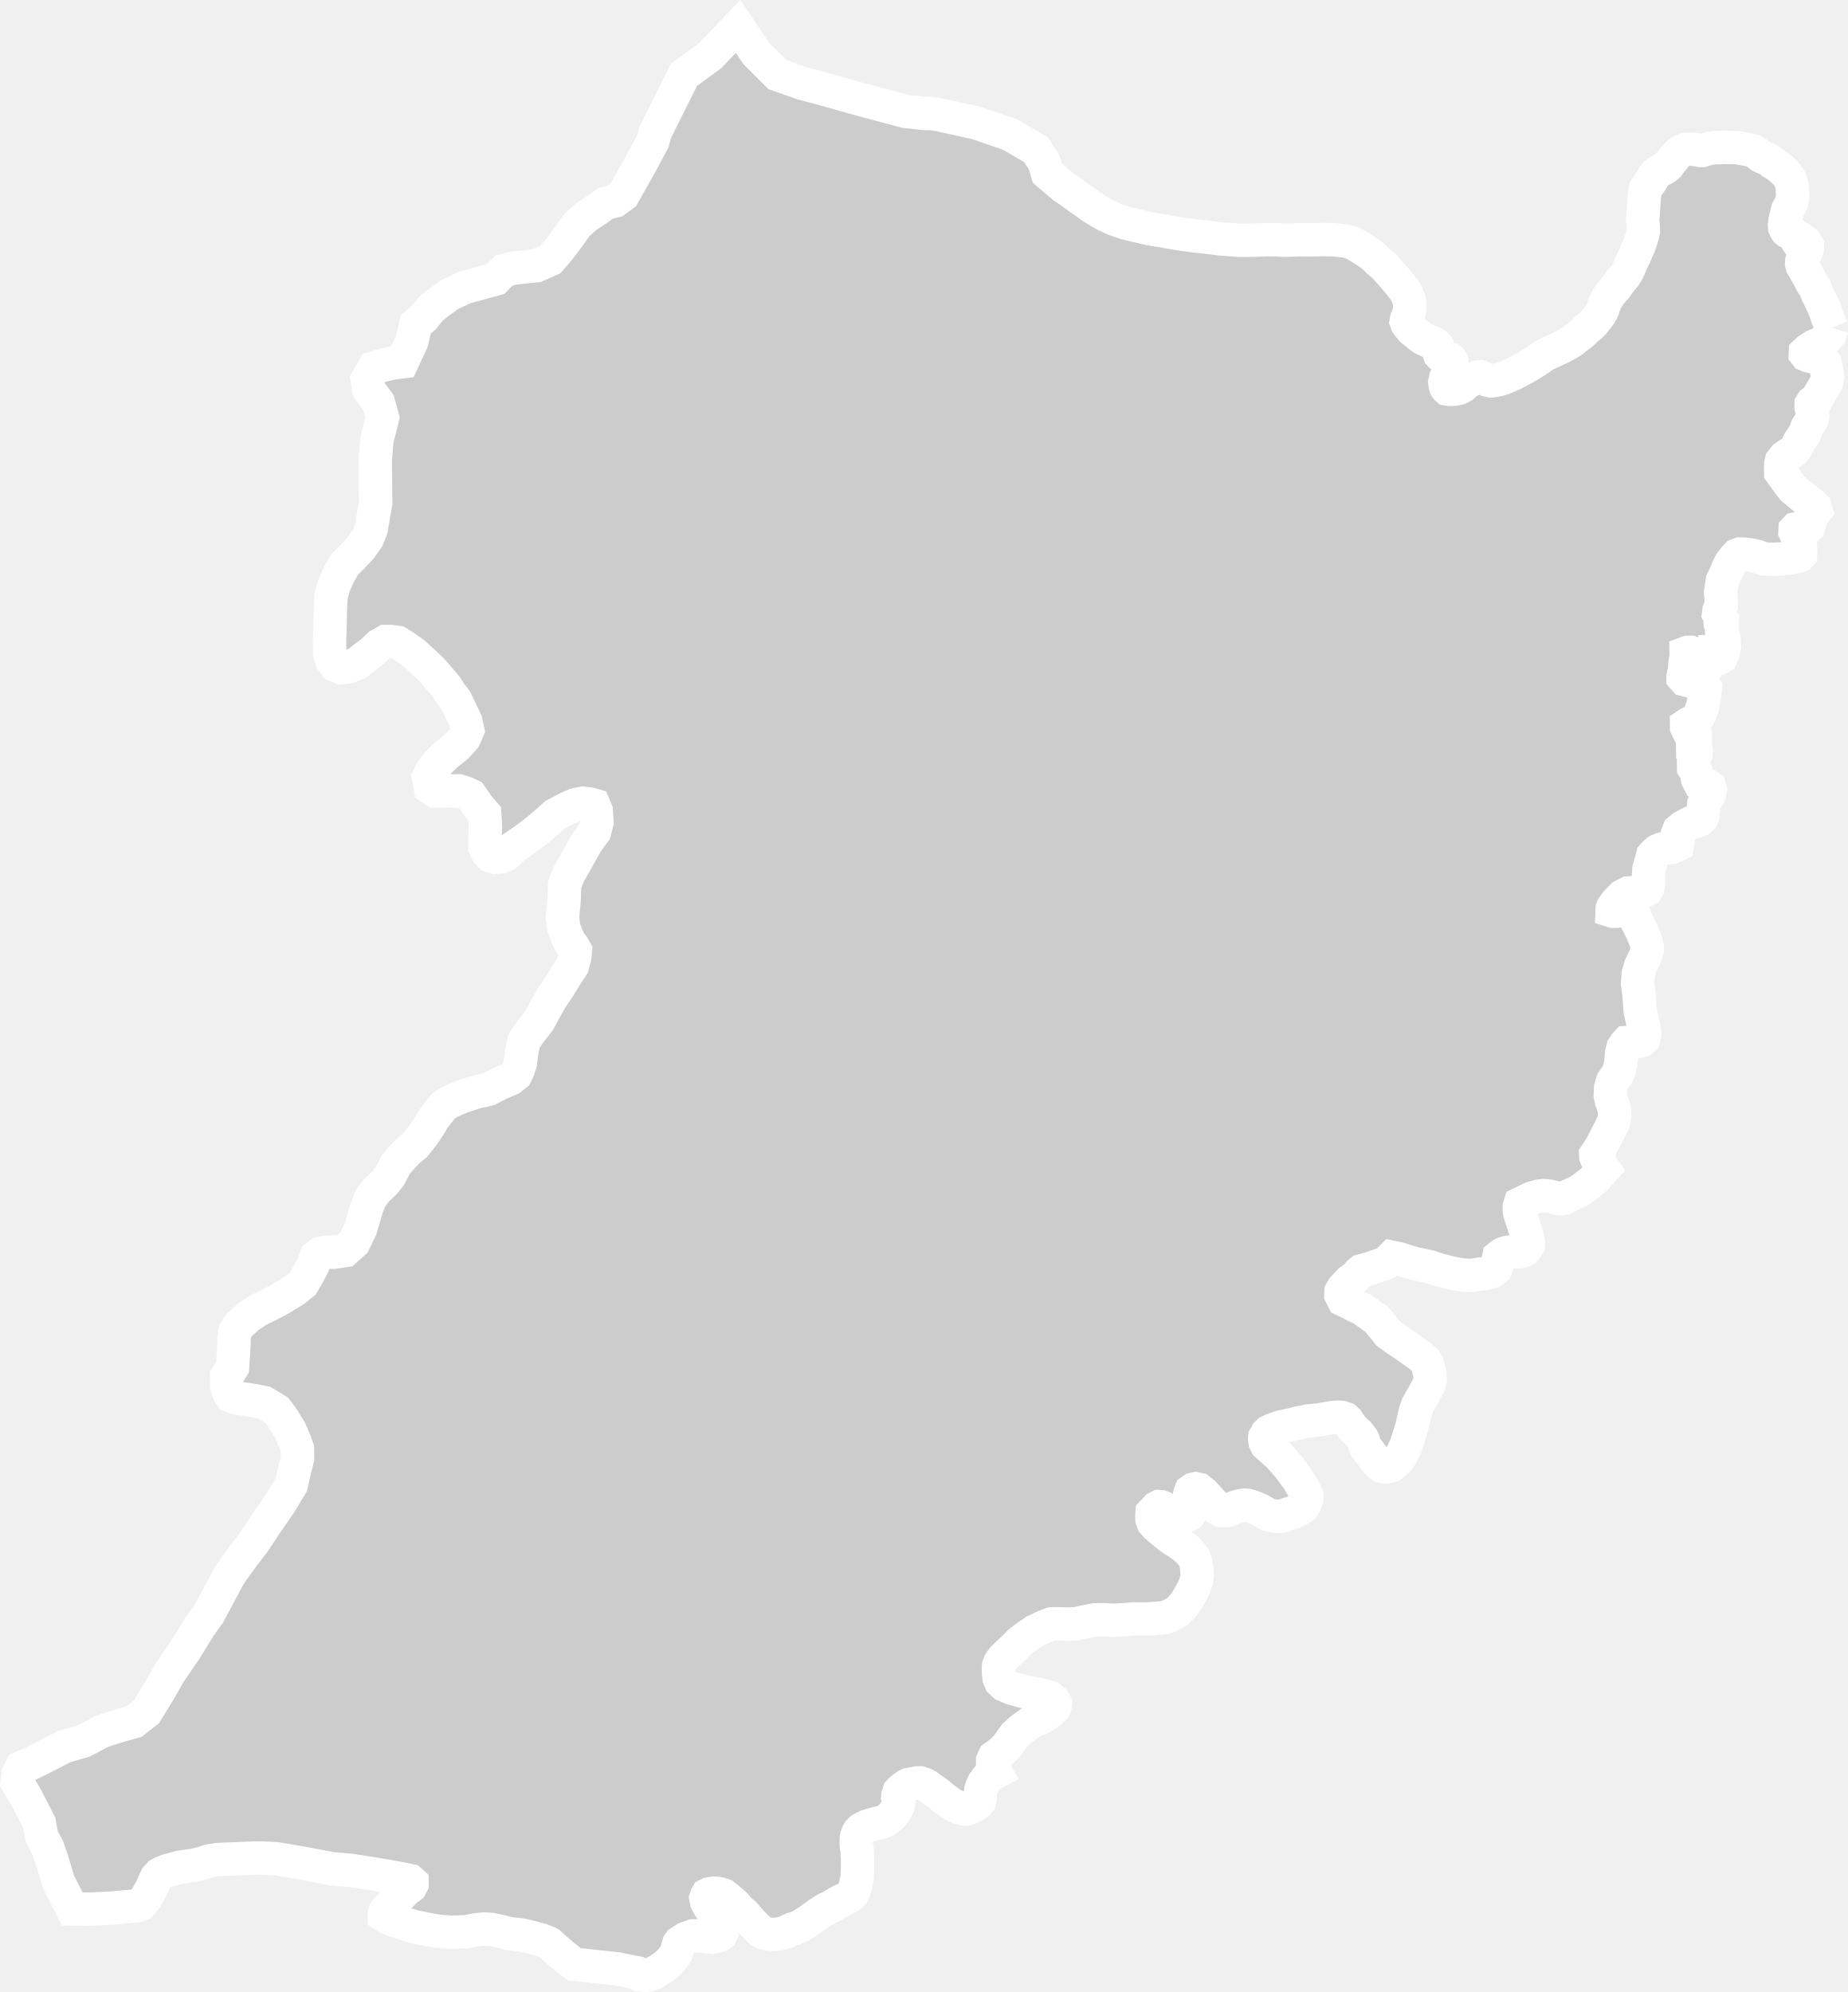
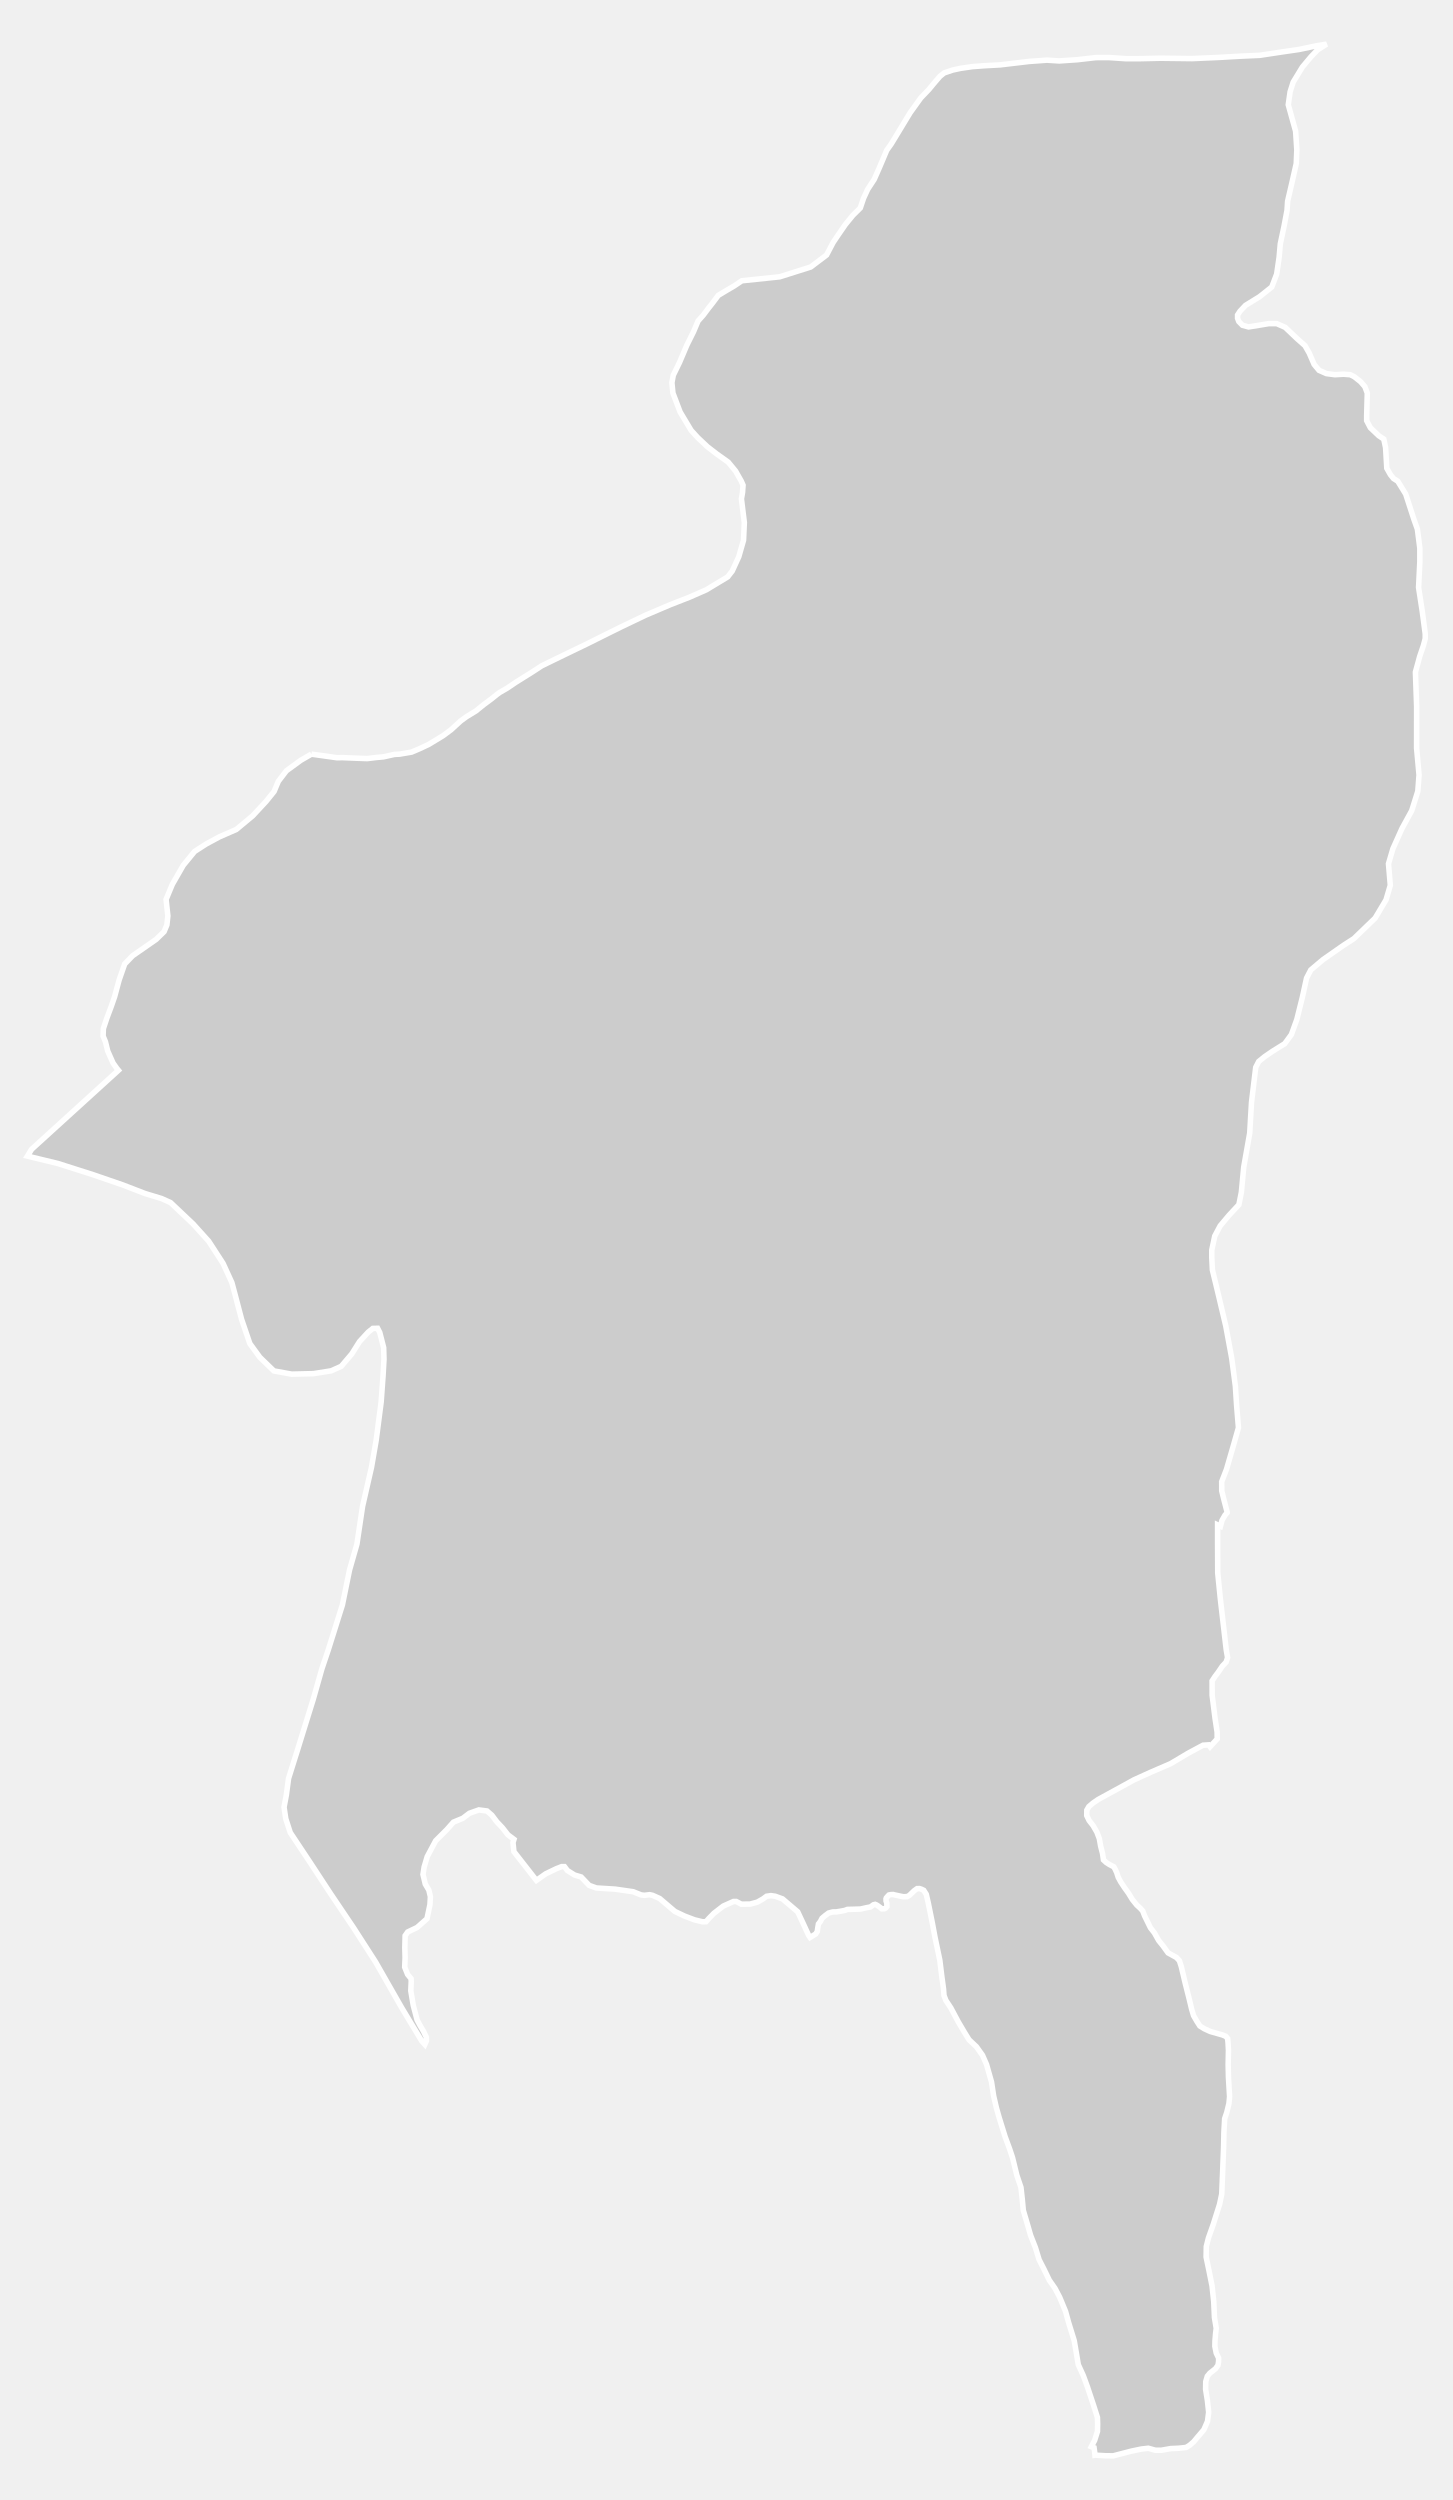
- <svg xmlns="http://www.w3.org/2000/svg" version="1.1" x="0px" y="0px" width="59.256px" height="63.887px" viewBox="0 0 59.256 63.887" style="enable-background:new 0 0 59.256 63.887;" xml:space="preserve">
+ <svg xmlns="http://www.w3.org/2000/svg" version="1.1" id="Layer_1" x="0px" y="0px" width="301.375px" height="518.683px" viewBox="-112.416 -193.958 301.375 518.683" style="enable-background:new -112.416 -193.958 301.375 518.683;" xml:space="preserve">
  <g id="Layer_63">
-     <g id="Layer_68">
-       <path id="Rajanpur" style="fill:#CCCCCC;stroke:#FFFFFF;stroke-width:1.07;" d="    M58.741,10.513L58.741,10.513l-0.146-0.344l-0.035-0.115l-0.032-0.099L58.464,9.81l-0.076-0.163l-0.055-0.118l-0.05-0.09    l-0.028-0.083l-0.05-0.117L58.1,9.078l-0.063-0.12l-0.17-0.312l-0.072-0.117l-0.02-0.077l0.004-0.075l0.02-0.082l0.065-0.127    l0.062-0.101l0.03-0.099L57.96,7.88l-0.032-0.057l-0.042-0.064l-0.05-0.035l-0.054,0.008l-0.053,0.011l-0.054-0.005l-0.049-0.02    l-0.022-0.035l-0.014-0.062l-0.04-0.09l-0.029-0.024l-0.069-0.035L57.387,7.46l-0.058-0.025L57.288,7.4l-0.031-0.048l-0.025-0.055    l-0.006-0.076l0.021-0.166l0.043-0.168l0.039-0.162l0.072-0.131l0.057-0.119l0.034-0.209l-0.017-0.161l-0.015-0.187l-0.043-0.136    l-0.042-0.078l-0.095-0.129l-0.117-0.123l-0.153-0.124l-0.089-0.064L56.839,5.22l-0.095-0.076l-0.111-0.059l-0.081-0.033    l-0.093-0.045L56.337,4.91l-0.048-0.03l-0.072-0.043l-0.215-0.049l-0.316-0.055l-0.218-0.001l-0.173-0.009l-0.156,0.012    L54.98,4.732l-0.146,0.026l-0.125,0.029l-0.115,0.038l-0.062,0.001l-0.067-0.014l-0.096-0.016L54.222,4.78l-0.09,0.001L54.027,4.8    l-0.086,0.035l-0.113,0.071l-0.12,0.127l-0.12,0.147l-0.087,0.121L53.43,5.365l-0.088,0.052l-0.163,0.09l-0.077,0.055    l-0.073,0.085l-0.033,0.067l-0.033,0.072L52.92,5.853l-0.11,0.135l-0.038,0.057l-0.017,0.059l-0.008,0.07l-0.015,0.131    L52.72,6.415l-0.013,0.238l-0.018,0.268l-0.01,0.158l0.016,0.166l0.006,0.159l-0.019,0.091L52.669,7.55l-0.056,0.189l-0.037,0.109    l-0.081,0.174l-0.056,0.142l-0.08,0.159l-0.062,0.141l-0.039,0.098l-0.071,0.152l-0.082,0.135l-0.091,0.104L51.93,9.058    l-0.086,0.121l-0.04,0.057L51.673,9.38l-0.117,0.166l-0.05,0.088L51.438,9.79l-0.032,0.104l-0.039,0.091l-0.052,0.093    l-0.102,0.129l-0.104,0.137l-0.098,0.101l-0.134,0.104l-0.116,0.118l-0.093,0.078l-0.146,0.104l-0.101,0.089l-0.131,0.081    l-0.24,0.13l-0.268,0.123l-0.237,0.11l-0.168,0.115l-0.102,0.072l-0.125,0.078l-0.109,0.066l-0.182,0.106l-0.318,0.168    l-0.305,0.135l-0.164,0.052l-0.213,0.039l-0.039,0.004l-0.123-0.028l-0.106-0.052l-0.067-0.029l-0.061-0.021l-0.075,0.004    l-0.083,0.037l-0.184,0.092l-0.122,0.082l-0.093,0.086l-0.101,0.057l-0.159,0.037l-0.163,0.007l-0.065-0.011l-0.035-0.032    l-0.018-0.027l-0.017-0.051l-0.016-0.11l0.033-0.144l0.063-0.136l0.074-0.146l0.049-0.15l-0.001-0.099l-0.021-0.036l-0.043-0.037    l-0.109-0.029l-0.106-0.039l-0.063-0.035l-0.044-0.045l-0.029-0.08l-0.003-0.085l-0.018-0.062l-0.026-0.047l-0.061-0.052    L45.957,11l-0.095-0.034l-0.127-0.056l-0.087-0.042l-0.123-0.084l-0.086-0.075l-0.105-0.085l-0.047-0.035l-0.095-0.109    l-0.076-0.104l-0.023-0.065l0.01-0.057l0.017-0.052l0.028-0.065l0.029-0.078l0.012-0.064l0.021-0.125l-0.002-0.105L45.19,9.63    L45.13,9.478l-0.053-0.114l-0.074-0.104l-0.104-0.133l-0.189-0.23l-0.188-0.209l-0.155-0.174L44.201,8.38L44.07,8.25l-0.129-0.106    l-0.261-0.17l-0.23-0.14l-0.145-0.065l-0.129-0.037L42.954,7.71l-0.187-0.021l-0.202-0.004l-0.159-0.002L42.25,7.687l-0.145,0.006    L41.666,7.69l-0.489,0.014l-0.295-0.016h-0.275l-0.302,0.011l-0.228,0.005l-0.186,0.002l-0.19-0.002l-0.207-0.018l-0.339-0.021    l-0.304-0.041l-0.347-0.037l-0.338-0.039l-0.355-0.053l-0.273-0.043l-0.24-0.048l-0.287-0.04l-0.198-0.041l-0.208-0.048    l-0.27-0.062l-0.248-0.062l-0.229-0.078l-0.16-0.058l-0.233-0.109l-0.218-0.123l-0.305-0.193l-0.156-0.117l-0.119-0.078    l-0.223-0.163l-0.131-0.099l-0.207-0.137l-0.519-0.441l-0.096-0.334l-0.266-0.416l-0.833-0.49L31.299,3.94l-1.182-0.26    l-0.219-0.037H29.68l-0.655-0.071l-0.832-0.224l-0.7-0.187L26.44,2.864l-0.7-0.186l-0.804-0.283l-0.683-0.682l-0.586-0.865    l-0.9,0.943l-0.837,0.61L21.02,4.224L20.935,4.53l-0.388,0.727l-0.346,0.612l-0.215,0.383l-0.263,0.192l-0.305,0.078l-0.262,0.191    l-0.349,0.231l-0.304,0.269l-0.302,0.422l-0.26,0.346L17.64,8.327l-0.436,0.193l-0.743,0.08l-0.306,0.08l-0.261,0.269    l-0.565,0.155l-0.438,0.119l-0.479,0.231l-0.372,0.269l-0.235,0.192l-0.216,0.271l-0.26,0.223l-0.125,0.543l-0.3,0.65    l-0.307,0.039l-0.349,0.08L11.989,11.8l-0.215,0.383l0.047,0.305l0.311,0.418l0.136,0.494l-0.183,0.723l-0.051,0.624l0.005,0.522    l0.009,0.86l-0.146,0.841l-0.112,0.287l-0.229,0.322l-0.268,0.288l-0.229,0.222l-0.202,0.348l-0.156,0.348l-0.093,0.355    l-0.017,0.319l-0.013,0.624l-0.015,0.473l0.005,0.405l0.079,0.234l0.099,0.135l0.193,0.083l0.212-0.02l0.308-0.121l0.21-0.17    l0.269-0.205l0.21-0.202l0.211-0.12l0.174-0.001l0.213,0.03l0.193,0.117l0.329,0.232l0.564,0.52l0.473,0.551l0.138,0.219    l0.163,0.208l0.326,0.682l0.062,0.287l-0.113,0.254l-0.248,0.271l-0.382,0.308l-0.229,0.237l-0.153,0.188l-0.132,0.254l0.04,0.202    l0.021,0.136l0.154,0.1l0.386-0.003l0.366-0.003l0.213,0.066l0.174,0.082l0.234,0.336l0.215,0.252l0.022,0.42l-0.017,0.406    l0.003,0.252l0.078,0.168l0.098,0.102l0.154,0.049l0.192-0.018l0.152-0.068l0.097-0.085l0.151-0.153l0.325-0.221l0.345-0.256    l0.324-0.272l0.325-0.288l0.384-0.205l0.27-0.121l0.249-0.051l0.231,0.031l0.115,0.033l0.079,0.186l0.021,0.37l-0.074,0.288    l-0.268,0.372l-0.374,0.673l-0.188,0.322l-0.132,0.338l-0.016,0.49l-0.053,0.557l0.041,0.337l0.118,0.304l0.078,0.168l0.098,0.117    l0.078,0.135l-0.019,0.22l-0.073,0.271l-0.209,0.321l-0.229,0.373l-0.209,0.306l-0.188,0.32l-0.246,0.457l-0.305,0.391    l-0.171,0.254l-0.072,0.354L16.69,34.08l-0.074,0.235l-0.075,0.152l-0.172,0.137l-0.363,0.154l-0.326,0.172l-0.439,0.104    l-0.421,0.138l-0.364,0.154l-0.229,0.137l-0.15,0.187l-0.171,0.222l-0.15,0.254l-0.209,0.306l-0.246,0.307l-0.19,0.152    l-0.247,0.256l-0.171,0.203l-0.193,0.367l-0.165,0.209l-0.267,0.256l-0.189,0.254l-0.131,0.338l-0.092,0.32l-0.094,0.321    l-0.215,0.438l-0.284,0.254l-0.363,0.055l-0.27,0.002l-0.153,0.034L10.141,40.3l-0.11,0.289l-0.151,0.287L9.71,41.163    l-0.247,0.205l-0.248,0.154l-0.286,0.17l-0.361,0.189l-0.286,0.137l-0.306,0.205l-0.303,0.271L7.54,42.699l-0.036,0.202    l0.003,0.186l-0.033,0.522l-0.016,0.237L7.27,44.151l0.003,0.201l0.002,0.136l0.06,0.168l0.077,0.116l0.174,0.066l0.23,0.031    l0.325,0.048l0.327,0.065l0.25,0.148l0.155,0.101l0.155,0.2l0.272,0.435l0.137,0.319l0.101,0.269l0.003,0.32l-0.092,0.372    L9.34,47.62l-0.356,0.594l-0.435,0.627l-0.414,0.627l-0.339,0.441l-0.358,0.492l-0.112,0.177l-0.628,1.177l-0.283,0.389    l-0.469,0.765l-0.489,0.713l-0.412,0.711l-0.356,0.576l-0.396,0.308l-0.552,0.157l-0.478,0.156l-0.589,0.31l-0.609,0.176    l-0.568,0.291l-0.468,0.236L0.69,56.687l-0.113,0.221l-0.026,0.252l0.259,0.432l0.217,0.42l0.234,0.453l0.082,0.453l0.177,0.319    l0.14,0.403l0.22,0.722l0.438,0.864l0.577,0.003l0.682-0.034l0.811-0.072l0.123-0.044l0.081-0.09l0.112-0.151l0.152-0.27    l0.093-0.214l0.07-0.144l0.093-0.1l0.102-0.055l0.153-0.062l0.396-0.106l0.428-0.062l0.243-0.053l0.274-0.089L6.96,59.64    l0.386-0.016l0.812-0.033l0.314,0.002l0.387,0.02l0.71,0.119l1.095,0.205l0.578,0.047l0.71,0.111l0.802,0.137l0.396,0.083    l0.061,0.054v0.055l-0.041,0.08l-0.185,0.144l-0.215,0.214l-0.225,0.232l-0.185,0.195l-0.03,0.09L12.33,61.44l0.082,0.054    l0.263,0.108l0.273,0.082l0.304,0.101l0.497,0.101l0.334,0.057l0.406,0.027l0.467-0.015l0.306-0.062l0.254-0.025l0.232,0.01    l0.312,0.067l0.243,0.063l0.456,0.057l0.192,0.046l0.415,0.11l0.203,0.082l0.051,0.024l0.119,0.113l0.29,0.25l0.27,0.217    l0.12,0.09l1.366,0.146l0.642,0.13l0.09,0.062l0.119,0.014l0.083,0.002l0.1-0.018l0.149-0.059l0.151-0.083l0.171-0.116l0.16-0.133    l0.119-0.139l0.082-0.111l0.039-0.066l0.022-0.072l0.023-0.106l0.028-0.103l0.037-0.051l0.082-0.053l0.106-0.068l0.095-0.035    l0.139-0.051l0.221,0.002l0.167,0.012l0.221,0.031l0.138-0.025l0.107-0.038l0.04-0.031l0.027-0.055l-0.005-0.078l-0.018-0.074    l-0.074-0.168l-0.062-0.151l-0.101-0.156l-0.127-0.188l-0.099-0.183l-0.021-0.11l0.021-0.064l0.023-0.04l0.056-0.029l0.059-0.011    l0.113-0.016l0.091,0.008l0.094,0.019l0.119,0.039l0.085,0.067l0.095,0.08l0.117,0.094l0.072,0.07l0.145,0.174l0.146,0.117    l0.114,0.138l0.122,0.135l0.18,0.179l0.074,0.084l0.121,0.073l0.079,0.021l0.137,0.022l0.158,0.007l0.191-0.029l0.16-0.047    l0.096-0.056l0.105-0.044l0.072-0.014l0.104-0.045l0.1-0.043l0.138-0.092l0.125-0.076l0.082-0.06l0.188-0.137l0.094-0.065    l0.107-0.068l0.104-0.057l0.142-0.068l0.138-0.086l0.163-0.09l0.174-0.08l0.103-0.062l0.061-0.059l0.038-0.045l0.028-0.053    l0.031-0.072l0.028-0.108l0.056-0.259l0.016-0.311L27.5,59.552l-0.009-0.096l-0.004-0.132l-0.019-0.075l-0.013-0.138l0.004-0.128    l0.014-0.087l0.033-0.093l0.034-0.061l0.065-0.066l0.071-0.043l0.129-0.065l0.16-0.049l0.135-0.037l0.13-0.029l0.098-0.03    l0.08-0.039l0.082-0.058l0.073-0.062l0.062-0.061l0.076-0.109l0.05-0.082l0.052-0.102l0.01-0.074l0.005-0.066l-0.019-0.076    l-0.013-0.052l0.007-0.062l0.04-0.117l0.038-0.043l0.062-0.055l0.046-0.038l0.102-0.067l0.055-0.027l0.186-0.035l0.099-0.018    h0.096l0.082,0.027l0.133,0.065l0.125,0.092l0.223,0.158l0.05,0.039l0.113,0.101l0.123,0.088l0.108,0.082l0.182,0.1l0.114,0.052    l0.131,0.03l0.069,0.005l0.04-0.007l0.094-0.035l0.148-0.07l0.069-0.055l0.054-0.035l0.037-0.049l0.017-0.069l0.006-0.067    l0.001-0.108l0.016-0.11l0.04-0.123l0.05-0.105l0.053-0.07l0.04-0.062l0.038-0.043l0.078-0.073l0.078-0.045l0.092-0.048    l-0.068-0.114l-0.022-0.146l0.002-0.121l0.053-0.115l0.157-0.108l0.146-0.133l0.095-0.101l0.135-0.186l0.119-0.166l0.123-0.111    l0.069-0.067l0.157-0.115l0.144-0.103l0.162-0.09l0.212-0.08l0.143-0.097l0.15-0.103l0.106-0.105l0.036-0.097l0.004-0.05    l-0.056-0.098l-0.126-0.102l-0.248-0.072l-0.271-0.049l-0.368-0.079l-0.323-0.09l-0.246-0.104l-0.118-0.112l-0.047-0.108    l-0.018-0.15l-0.007-0.168l0.007-0.08l0.044-0.109l0.05-0.072l0.04-0.052l0.146-0.146l0.198-0.182l0.193-0.199l0.227-0.172    l0.276-0.188l0.234-0.109l0.19-0.082l0.103-0.035l0.177-0.002l0.347,0.01l0.241-0.01l0.229-0.047l0.244-0.053l0.158-0.027    l0.252-0.005l0.357,0.022l0.343-0.021l0.276-0.024h0.481l0.27-0.021l0.229-0.022l0.145-0.041l0.134-0.071l0.142-0.078l0.106-0.104    l0.103-0.111l0.163-0.25l0.147-0.266l0.103-0.273l0.022-0.184l-0.021-0.244l-0.029-0.164l-0.053-0.129l-0.114-0.156l-0.144-0.146    l-0.246-0.178l-0.256-0.166l-0.266-0.217l-0.185-0.155l-0.098-0.112l-0.04-0.115l-0.003-0.131l0.006-0.067l0.062-0.063    l0.094-0.105l0.066-0.033l0.062,0.004l0.062,0.023l0.061,0.047l0.101,0.074l0.109,0.119l0.094,0.068l0.143,0.02l0.136-0.017    l0.103-0.03l0.104-0.066l0.064-0.09l0.035-0.078l0.005-0.057l-0.002-0.062l-0.023-0.062l-0.042-0.09l-0.026-0.103L38.15,47.94    l0.014-0.061l0.025-0.062l0.082-0.057l0.065-0.015l0.11,0.024l0.146,0.116l0.149,0.158l0.16,0.18l0.156,0.166l0.081,0.043    l0.057,0.016l0.105,0.002l0.058-0.01l0.116-0.043l0.154-0.064l0.123-0.035l0.15-0.026l0.099,0.006l0.098,0.025l0.145,0.053    l0.149,0.065l0.135,0.078l0.114,0.069l0.117,0.032l0.133,0.027h0.085l0.07,0.004l0.108-0.019l0.108-0.043l0.218-0.065l0.178-0.088    l0.129-0.092l0.073-0.125l0.048-0.142l0.002-0.093l-0.077-0.159l-0.225-0.377l-0.292-0.394l-0.304-0.344l-0.289-0.256    l-0.111-0.102l-0.042-0.084l-0.014-0.105l0.004-0.05l0.042-0.065l0.025-0.055l0.054-0.053l0.134-0.066l0.256-0.089l0.354-0.075    l0.221-0.057l0.311-0.062l0.308-0.028l0.41-0.072l0.242-0.021l0.104,0.008l0.117,0.039l0.072,0.066l0.069,0.104l0.082,0.117    l0.104,0.102l0.099,0.088l0.114,0.15l0.043,0.078l0.044,0.146l0.029,0.075l0.09,0.106l0.241,0.327l0.104,0.111l0.08,0.057    l0.104,0.02l0.121-0.017l0.088-0.024l0.114-0.094l0.123-0.115l0.091-0.145l0.146-0.309l0.106-0.336l0.071-0.229l0.07-0.318    l0.044-0.185l0.038-0.108l0.036-0.099l0.084-0.149l0.134-0.234l0.088-0.168l0.058-0.114l0.04-0.149l-0.009-0.176l-0.036-0.141    l-0.046-0.188l-0.056-0.1l-0.176-0.156l-0.444-0.32l-0.323-0.215l-0.259-0.188l-0.073-0.099l-0.147-0.172l-0.146-0.182    l-0.121-0.082l-0.333-0.238l-0.287-0.141l-0.169-0.089l-0.157-0.073L43,41.531l0.003-0.103l0.06-0.107l0.225-0.24l0.177-0.125    l0.104-0.125l0.089-0.074l0.155-0.039l0.252-0.08l0.38-0.133l0.185-0.183l0.247,0.052l0.455,0.142l0.278,0.059l0.26,0.058    l0.307,0.102l0.362,0.092l0.278,0.051l0.203,0.024l0.132,0.002l0.11-0.008l0.177-0.032l0.178-0.016l0.104-0.023l0.13-0.048    l0.065-0.041l0.047-0.041l0.028-0.063l0.028-0.123l0.038-0.146l0.011-0.059l0.047-0.039l0.037-0.024l0.074-0.04l0.094-0.033    l0.131-0.022l0.14,0.001l0.083,0.001l0.094-0.009l0.074-0.023l0.065-0.04l0.064-0.073l0.037-0.064l0.002-0.098L48.99,39.73    l-0.022-0.104l-0.082-0.262l-0.091-0.271l-0.055-0.172l-0.019-0.104l0.001-0.123l0.028-0.09l0.215-0.104l0.149-0.072l0.225-0.064    l0.148-0.021l0.186,0.017l0.084,0.019l0.148,0.041l0.064,0.018l0.083,0.008l0.104-0.016l0.084-0.049l0.131-0.057l0.262-0.121    l0.179-0.13l0.188-0.146l0.168-0.139l0.122-0.139l0.142-0.154l-0.14-0.201l-0.093-0.14l-0.024-0.06l-0.003-0.064l0.156-0.23    l0.297-0.572l0.121-0.251l0.031-0.17l-0.002-0.119l-0.016-0.16l-0.083-0.219l-0.037-0.179l0.009-0.229l0.031-0.12l0.032-0.101    l0.158-0.229l0.065-0.141l0.042-0.229l0.028-0.312l0.042-0.17l0.066-0.101l0.056-0.061l0.217-0.014l0.158-0.021l0.103-0.031    l0.066-0.061l0.032-0.131l-0.039-0.288l-0.109-0.478l-0.03-0.459l-0.053-0.398l0.02-0.309l0.074-0.261l0.143-0.291l0.076-0.221    l-0.002-0.109l-0.048-0.188l-0.131-0.316l-0.165-0.328l-0.096-0.258l-0.048-0.109l-0.092-0.037h-0.125l-0.102,0.041l-0.183,0.054    l-0.102,0.002l-0.035-0.011L51.7,29.145l0.021-0.05l0.101-0.143l0.101-0.109l0.112-0.111l0.181-0.093l0.171-0.013l0.284-0.032    l0.135-0.062l0.034-0.06l0.021-0.149l-0.002-0.159l0.02-0.31l0.075-0.24l0.043-0.17l0.101-0.11l0.067-0.051l0.124-0.052    l0.182-0.043l0.138-0.012l0.125-0.052l0.057-0.029l0.01-0.07l-0.001-0.08l-0.003-0.13l-0.001-0.079l0.044-0.109l0.124-0.103    l0.136-0.075l0.124-0.062l0.147-0.031l0.124-0.052l0.079-0.07l0.032-0.07l0.021-0.229l0.009-0.141l0.057-0.131l0.077-0.101    l0.056-0.12l0.021-0.12l-0.023-0.079l-0.093-0.068l-0.114-0.049l-0.126-0.039l-0.06-0.118l-0.038-0.21l-0.081-0.129l-0.003-0.148    l-0.001-0.1l0.032-0.12l0.044-0.08l0.011-0.101l-0.013-0.061l-0.036-0.068l-0.067-0.021l-0.001-0.06l0.011-0.069l0.032-0.08    l0.045-0.062l-0.001-0.101l-0.025-0.099l-0.046-0.07l-0.104,0.002l-0.079-0.02l-0.024-0.049l-0.001-0.07l0.094-0.061l0.183-0.082    l0.09-0.109l0.077-0.15l0.076-0.211l0.062-0.359l0.02-0.221l-0.069-0.107l-0.16-0.049l-0.219-0.047L54.03,21.8l-0.06-0.068V21.71    l0.043-0.188l0.022-0.228l0.027-0.192l0.01-0.11l-0.001-0.049l0.057-0.021h0.091l0.104,0.048l0.081,0.079l0.023,0.101l0.024,0.108    l0.014,0.08l0.058,0.039l0.113-0.002l0.092-0.041l0.021-0.101l0.031-0.159l0.01-0.109l0.033-0.07l0.046-0.001h0.046l0.068,0.039    l0.082,0.089l0.012,0.09l0.058-0.001l0.067-0.041l0.056-0.131l0.042-0.209l-0.014-0.16l-0.002-0.079l-0.023-0.1l-0.047-0.1    l-0.002-0.08l0.021-0.069v-0.002l-0.016-0.002l-0.052-0.148l-0.008-0.213l-0.047-0.089l0.014-0.107l0.074-0.166l0.005-0.125    l-0.028-0.293l0.059-0.379l0.065-0.128l0.142-0.325l0.054-0.106l0.123-0.163l0.088-0.093l0.094-0.034l0.144,0.006l0.19,0.021    l0.224,0.052l0.215,0.08l0.283,0.01l0.317-0.013l0.262-0.034l0.203-0.045l0.067-0.021l0.034-0.035l0.007-0.152l-0.011-0.124    l-0.028-0.118l-0.029-0.098l-0.054-0.117l-0.062-0.126l0.003-0.066l0.026-0.028l0.187-0.037l0.106,0.004l0.076-0.004l0.035-0.028    l0.029-0.095l0.021-0.108l0.013-0.116l0.012-0.044l0.044-0.05l0.067-0.041l0.057-0.07l-0.029-0.104l-0.088-0.09l-0.356-0.275    l-0.281-0.236l-0.136-0.18l-0.118-0.165l-0.126-0.172l-0.002-0.161l0.005-0.109l0.021-0.095l0.104-0.128l0.104-0.076l0.128-0.076    l0.079-0.07l0.098-0.143l0.058-0.131l0.17-0.25l0.085-0.222l0.145-0.229l0.03-0.115l-0.011-0.133l-0.043-0.168l0.003-0.074    l0.037-0.063l0.067-0.049l0.087-0.069l0.108-0.187l0.128-0.224l0.073-0.137l0.03-0.139l-0.02-0.139l-0.04-0.229l-0.021-0.08    l-0.049-0.053l-0.137-0.121l-0.208-0.037l-0.142-0.032l-0.074-0.033l-0.023-0.029l0.002-0.045l0.089-0.084l0.181-0.117    l0.205-0.089l0.121-0.076l0.097-0.106l0.088-0.1L58.741,10.513" />
-     </g>
+     <path id="Khuzdar" style="fill:#CCCCCC;stroke:#FFFFFF;stroke-width:1.15;" d="M-47.804-37.493L-47.804-37.493l-2.232,1.289   l-2.963,2.168l-1.675,2.188l-0.872,2.095l-1.671,2.071l-2.761,2.975l-3.419,2.845l-3.502,1.531l-2.705,1.458l-2.441,1.572   l-2.354,2.879l-2.257,3.938l-1.304,3.133l0.371,3.415l-0.201,1.874l-0.579,1.393l-1.643,1.604l-4.884,3.396l-1.648,1.713   l-1.175,3.383l-0.912,3.395l-0.729,2.099l-0.876,2.33l-0.736,2.215l-0.053,1.528l0.49,1.199l0.463,1.896l1.103,2.492l0.757,1.078   l0.365,0.442l-18.012,16.388l-0.868,1.417l6.312,1.527l7.315,2.331l6.169,2.125l4.595,1.774l3.441,1.045l1.87,0.842l4.675,4.425   l3.236,3.589l2.979,4.598l1.829,3.994l0.803,3.006l1.211,4.611l1.712,5.019l2.072,2.852l2.922,2.829l3.695,0.67l4.521-0.108   l3.66-0.584l2.091-0.935l2.188-2.576l1.62-2.569l1.782-1.937l0.964-0.78l0.991-0.026l0.452,0.877l0.803,3.132l0.069,2.396   l-0.183,3.293l-0.401,5.568l-1.036,7.968l-0.965,5.584l-1.857,8.118l-1.175,7.859l-1.531,5.35l-1.475,7.24l-2.958,9.407   l-1.292,3.82l-1.799,6.349l-1.668,5.361l-1.534,4.954l-1.922,6.11l-0.458,3.429l-0.481,2.538l0.354,2.382l0.931,2.878l4.123,6.205   l4.148,6.333l4.849,7.196l4.563,7.089l5.471,9.581l4.124,6.839l0.644,0.723l0.336-0.753l-0.023-0.746l-0.593-1.243l-0.738-1.243   l-0.59-1.12l-0.791-3.002l-0.509-3.01l0.085-1.896l-0.019-0.632l-0.726-0.874l-0.603-1.507l0.081-2.008l-0.057-2.02l0.064-2.513   l0.54-0.766l1.937-0.926l2.054-1.82l0.615-2.924l0.095-1.65l-0.32-1.37l-0.739-1.239l-0.478-2.009l0.234-1.526l0.641-2.166   l1.756-3.293l2.326-2.328l1.362-1.536l1.944-0.803l1.377-1.044l1.949-0.686l1.689,0.218l1.01,0.874l1.023,1.364l1.16,1.229   l1.166,1.491l1.241,0.927l-0.207,0.664l0.192,1.88l4.667,5.971l1.934-1.363l2.245-1.082l1.045-0.403l0.6-0.007l0.604,0.806   l1.505,0.942l1.354,0.399l1.654,1.74l1.505,0.543l3.897,0.241l3.748,0.539l1.652,0.666l0.682,0.075l1.046-0.128l0.603,0.121   l1.499,0.67l3.157,2.683l1.951,0.935l2.103,0.803l1.652,0.403l0.747-0.008l0.598-0.679l1.045-1.069l1.946-1.499l2.097-0.942   l0.596-0.008l1.047,0.555l1.801-0.012l1.499-0.399l1.199-0.679l0.746-0.55l0.9-0.128l0.899,0.128l1.5,0.542l3.157,2.684   l1.201,2.561l1.052,2.291l0.316,0.472l1.152-0.72l0.339-0.523l0.061-0.449l0.061-0.392l0.121-0.715l0.406-0.532l0.34-0.656   l0.624-0.53l0.735-0.55l0.854-0.226l0.785-0.02l0.922-0.15l0.783-0.147l0.562-0.211l1.145-0.03l1.567-0.045l1.273-0.286   l0.783-0.144l0.634-0.46l0.354-0.083l0.286,0.121l0.295,0.188l0.512,0.377l0.29,0.241l0.501-0.012l0.279-0.129l0.271-0.331v-0.199   l-0.015-0.513l-0.158-0.444L71.407,200l0.067-0.203l0.347-0.399l0.211-0.204l0.426-0.075l0.426-0.016l0.434,0.109l1.653,0.351   l0.791-0.022l0.49-0.256l0.482-0.468l0.561-0.535l0.562-0.399l0.498-0.011l0.365,0.117l0.509,0.237l0.526,0.825l0.403,1.721   l0.833,4.096l0.588,3.135l0.994,4.739l0.381,3.127l0.381,2.814l0.101,1.36l0.389,1.021l1.044,1.582l1.518,2.852l1.273,2.163   l0.973,1.578l1.529,1.439l1.262,1.771l0.837,1.903l1.035,3.639l0.434,2.871l0.58,2.494l0.562,1.985l1.246,4.016l0.923,2.49   l0.618,1.851l0.886,3.635l0.862,2.547l0.275,2.494l0.206,2.241l1.033,3.5l0.475,1.666l0.994,2.539l0.783,2.546l0.977,1.907   l1.13,2.335l1.187,1.703l0.973,1.847l1.213,2.931l0.634,2.298l1.167,3.771l0.419,2.43l0.426,2.547l1.047,2.298l0.84,2.29   l1.314,3.949l0.772,2.426l0.042,1.398l-0.03,1.48l-0.588,1.868l-0.686,1.318l0.562,0.212l0.146,1.069l0.037,0.49l0.091-0.012   l2.064,0.121l1.65,0.022l1.349-0.357l2.389-0.619l2.076-0.433l1.446-0.166l1.439,0.403l1.239,0.015l1.971-0.347l1.653-0.075   l1.552-0.165l0.729-0.452l0.84-0.731l0.844-1.01l1.266-1.484l0.762-1.763l0.236-1.861l-0.263-2.434l-0.373-2.336l0.03-1.586   l0.327-1.115l0.53-0.648l1.154-0.907l0.53-0.731l0.117-0.738l0.015-0.746l-0.497-1.032l-0.282-1.408l0.019-1.115l0.136-1.591   l0.128-1.024l-0.373-2.245l-0.146-3.285l-0.354-3.278l-0.663-3.296l-0.565-2.713l0.038-2.158l0.444-1.771l0.987-2.795l1.322-4.182   l0.455-2.154l0.196-4.951l0.193-5.048l0.056-2.811l0.158-2.812l0.438-1.303l0.452-1.854l0.132-1.394l-0.238-4.024l-0.06-2.629   l0.06-2.984l-0.079-1.503l-0.087-0.931l-0.403-0.475l-0.719-0.286l-0.727-0.204l-1.756-0.501l-1.236-0.568l-0.923-0.569   l-0.61-0.946l-0.7-1.213l-0.392-1.317l-0.482-2.017l-0.896-3.553l-0.776-3.292l-0.392-1.213l-0.611-0.663l-1.747-0.965   l-1.018-1.417l-0.912-1.134l-0.904-1.604l-0.813-1.043l-1.206-2.457l-0.398-1.04l-0.512-0.565l-0.725-0.666l-0.912-1.134   l-0.81-1.327l-0.813-1.13l-0.807-1.224l-0.508-0.942l-0.298-0.938l-0.298-0.659l-0.301-0.562l-0.927-0.482l-0.618-0.392   l-0.618-0.564l-0.184-1.312l-0.39-1.518l-0.286-1.598l-0.497-1.318l-0.791-1.376l-0.821-1.047l-0.497-1.032l0.007-0.564   l0.008-0.565l0.426-0.734l0.848-0.729l1.052-0.727l2-1.096l3.153-1.726l2.325-1.281l3.359-1.525l4.197-1.812l3.692-2.192   l3.06-1.643l1.145-0.079l0.309,0.396l1.489-1.628l-0.02-1.417l-0.44-2.931l-0.592-4.713l-0.008-2.973l0.614-0.938l0.61-0.802   l0.916-1.342l0.757-0.806l0.317-0.941l-0.283-1.62l-0.814-7.034l-0.406-3.512l-0.543-5.398l-0.029-6.017v-3.967l0.595,0.283   l0.32-1.217l0.618-1.075l0.456-0.53v-0.067l-0.754-2.901l-0.377-1.56v-0.886l-0.008-1.006l0.999-2.576l1.367-4.71l1.111-3.911   l-0.38-4.58l-0.26-4.039l-0.759-5.812l-1.231-6.673l-1.639-6.924l-1.138-4.702l-0.128-2.564v-1.562l0.618-2.908l1.13-2.129   l1.877-2.234l2-2.146l0.513-2.558l0.492-5.242l1.243-7.045l0.369-6.373l0.875-7.268l0.625-1.223l1.251-1.015l1.636-1.119   l2.509-1.562l1.378-1.892l1.131-3.133l1.138-4.561l0.882-4.026l0.882-1.69l2.517-2.125l4.249-2.97l2.167-1.395l4.411-4.259   l2.261-3.788l0.886-3.016l-0.378-4.476l0.916-3.114l1.892-4.216l2.016-3.688l1.262-4.028l0.237-3.155l0.019-0.197l-0.509-5.593   l0.008-8.612l-0.252-7.152l0.885-3.244l0.762-2.237l0.384-1.454v-1.018l-0.621-4.707l-0.754-4.903l0.257-5.26v-2.908l-0.502-3.918   l-0.757-2.139l-1.669-5.139l-1.643-2.677l-0.886-0.562l-0.634-0.784l-0.761-1.343l-0.248-4.259l-0.377-1.794l-1.018-0.676   l-1.77-1.681l-0.762-1.464v-1.01l0.128-4.707l-0.505-1.345l-0.885-1.022l-1.089-0.865l-0.177-0.143l-0.886-0.446l-1.391-0.103   l-1.774,0.103l-1.777-0.232l-1.522-0.672l-1.018-1.223l-1.018-2.35l-0.888-1.554l-1.646-1.454l-2.446-2.332l-1.77-0.782h-1.65   l-2.034,0.34l-2.159,0.347l-1.262-0.347l-0.761-0.776l-0.256-0.678v-0.673l0.504-0.781l1.145-1.219l2.916-1.796l2.532-2.014   l1.018-2.681l0.505-3.468l0.248-2.801l0.762-3.593l0.633-3.356l0.12-1.897l0.886-3.799l0.908-4.009l0.09-2.185l0.03-0.608   l-0.253-3.924l-1.525-5.489l0.381-2.679l0.636-2.008l1.907-3.135l1.782-2.132l1.397-1.462l1.846-1.162l-2.091,0.341l-3.605,0.763   l-3.605,0.525l-4.585,0.693l-3.896,0.174l-4.482,0.256l-5.652,0.25l-6.524-0.081l-4.076,0.093l-3.123,0.008l-3.508-0.236   l-2.728,0.008l-3.806,0.434l-3.79,0.258l-2.538-0.162l-3.7,0.266l-6.035,0.714l-3.312,0.181l-2.435,0.182l-2.437,0.355l-1.65,0.354   l-1.756,0.595l-0.874,0.701l-1.259,1.462l-1.062,1.288l-1.65,1.722l-2.224,3.094l-2.546,4.206l-1.353,2.228l-0.965,1.372   l-0.862,2.055l-0.769,1.803l-0.957,2.155l-1.349,2.061l-0.866,1.878l-0.667,1.987l-1.549,1.539l-1.541,1.888l-1.54,2.237   l-0.995,1.481l-1.378,2.623l-3.294,2.489l-6.438,2.036l-7.84,0.817l-1.59,1.07l-1.548,0.906l-1.76,1.063l-1.267,1.689l-0.717,0.906   l-1.135,1.513l-1.071,1.196l-0.949,2.253l-1.362,2.735l-1.527,3.6l-1.304,2.673l-0.286,1.535l0.209,2.146l1.496,3.939l2.284,3.818   l1.403,1.536l1.959,1.847l1.903,1.471l2.434,1.739l1.527,1.854l1.172,2.07l0.373,0.853l-0.105,1.5l-0.23,1.336l0.272,2.237   l0.331,2.665l-0.166,3.682l-0.986,3.43l-1.36,2.963l-0.953,1.223l-1.737,1.046l-2.695,1.627l-3.481,1.528l-3.95,1.542l-5.096,2.169   l-2.381,1.138l-2.758,1.316l-2.754,1.365l-4.372,2.18l-3.174,1.527l-3.593,1.743l-2.576,1.258l-1.91,1.247l-3.461,2.168   l-1.852,1.249l-1.484,0.854l-0.599,0.436L-10.397-49l-1.671,1.241l-1.608,1.302l-1.966,1.203l-1.192,0.871l-2.019,1.848   l-1.667,1.231l-2.981,1.809l-1.972,0.92l-1.555,0.659l-2.519,0.427l-1.026,0.048l-2.281,0.509l-1.381,0.12l-1.981,0.239   l-2.289-0.081l-2.89-0.117l-1.083,0.023L-47.804-37.493" />
  </g>
-   <g id="Layer_1">
+   <g id="Layer_1_1_">
</g>
</svg>
